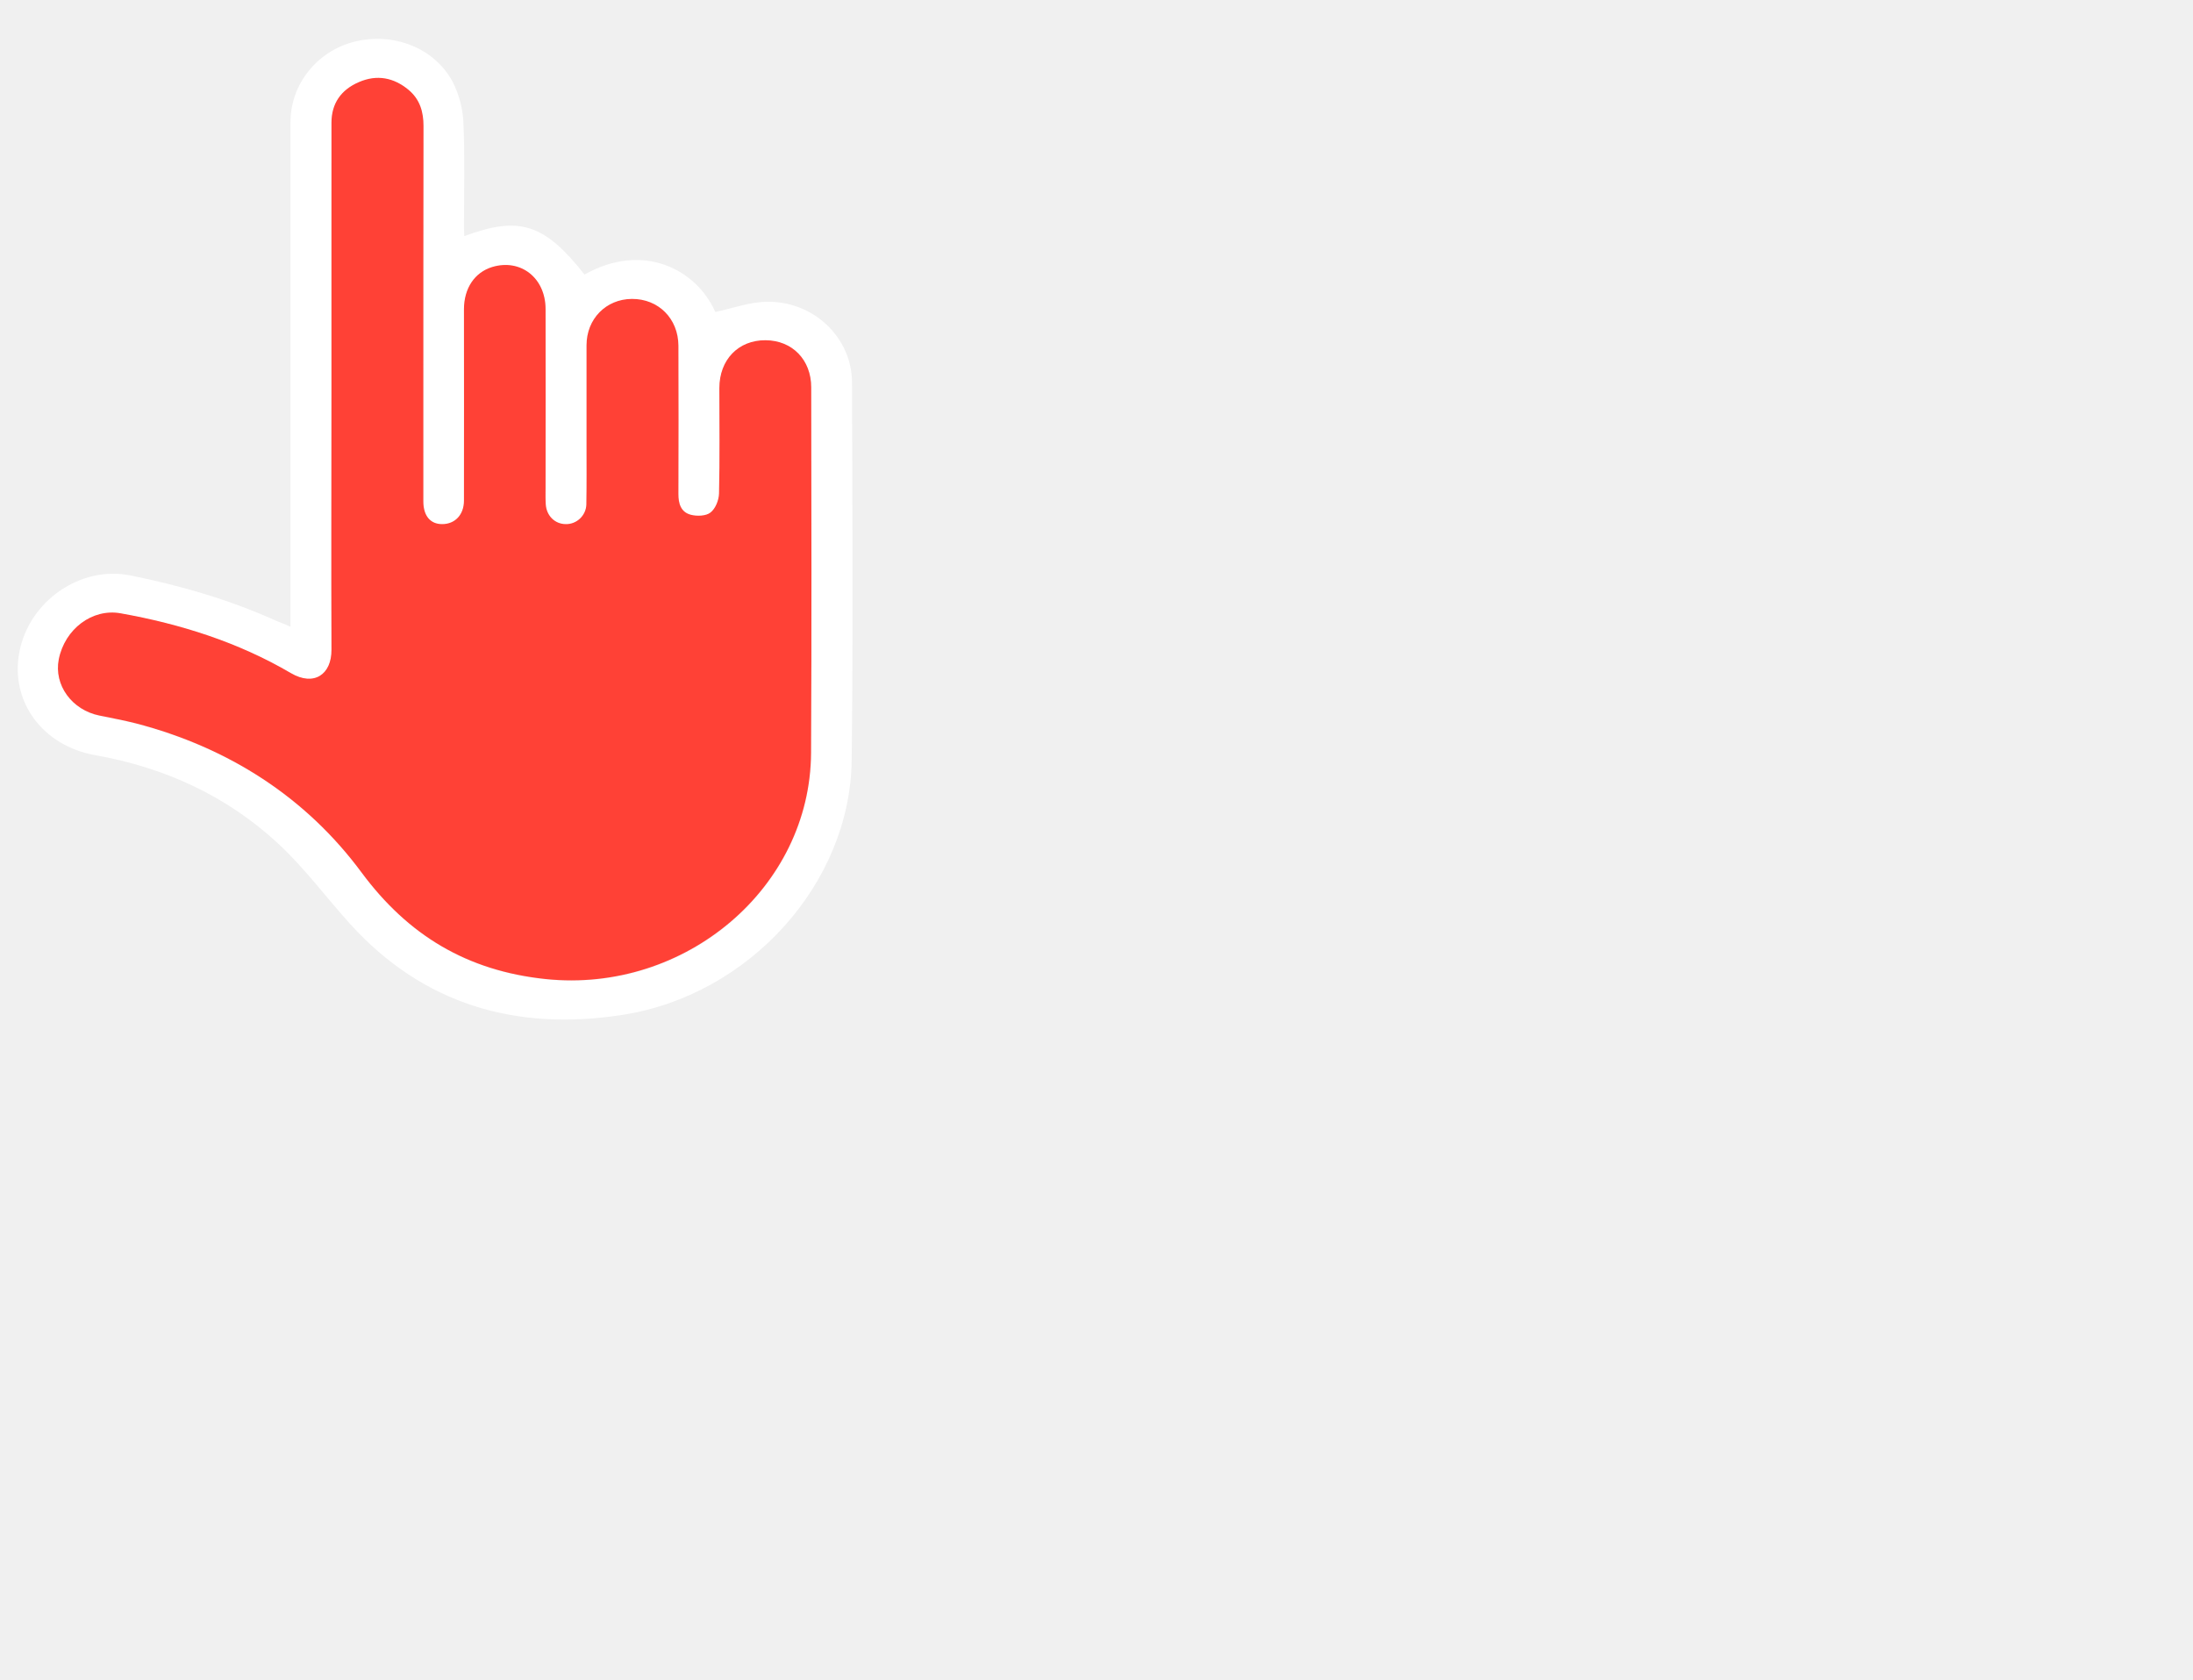
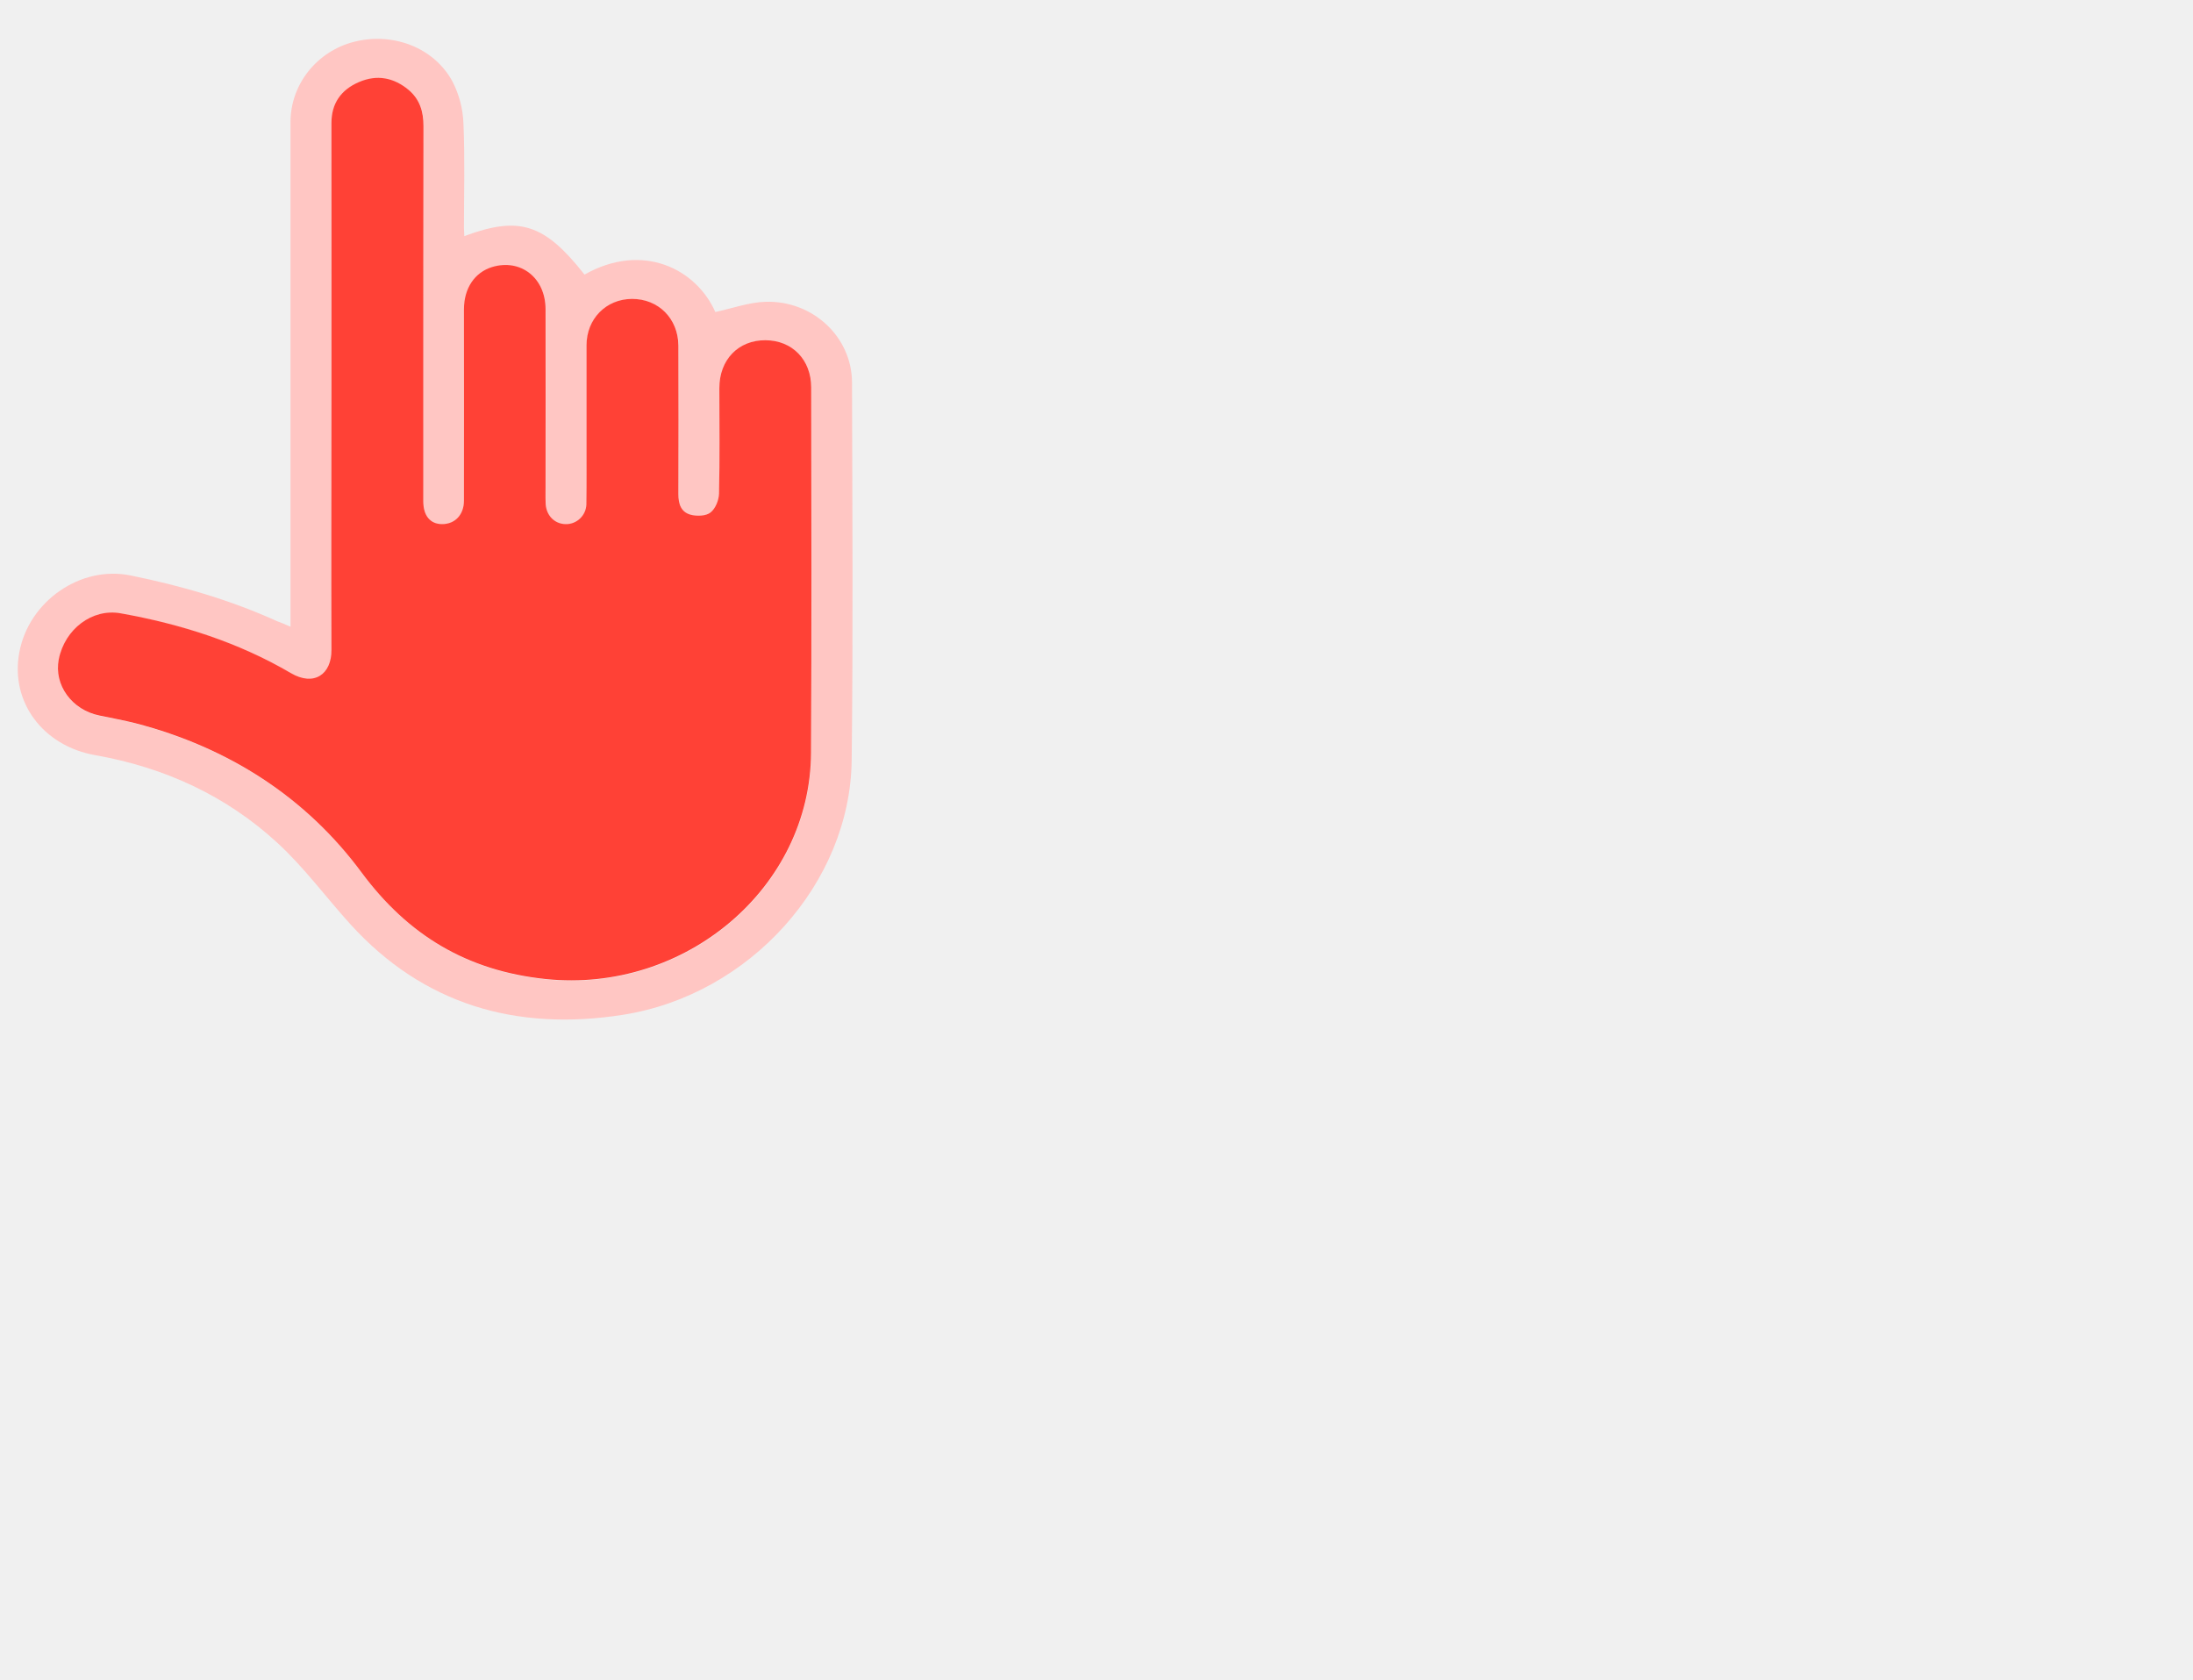
<svg xmlns="http://www.w3.org/2000/svg" version="1.1" id="Layer_1" x="0px" y="0px" viewBox="0 0 1306 1000" style="enable-background:new 0 0 1306 1000;" xml:space="preserve">
  <style type="text/css">
- 	.st0{fill:#FFFFFF;}
- 	.st1{fill:#FF4136;}
+ 	.st0{fill: #ffc6c3;}
+ 	.st1{fill: #FF4136;}
</style>
  <g>
    <path class="st0" d="M173,373.2c0-30.6,0-60.1,0-89.5c0-70.3,0-140.7,0-211c0-22.7,16-42.4,38.2-47.9c23.1-5.7,47.4,3.6,58.3,23.8   c4,7.8,6.2,16.3,6.5,25c0.9,20.7,0.3,41.4,0.3,62.1c0,1.6,0.2,3.2,0.2,4.9c32.9-12.2,47.7-7.4,71.6,22.9   c34.7-19.6,66.6-3.3,77.9,22.3c10.2-2.2,20-5.8,30-6.1c28.1-0.8,51.3,21,51.4,48c0.2,75,0.7,150-0.2,224.9   c-0.8,73.3-60.8,139.9-136.3,151.7c-63.8,10-118.9-6.3-162.2-53.9c-14.6-16.1-27.5-33.8-43.5-48.5c-30.3-27.9-67-44.9-108.4-52.2   c-31.4-5.5-50.8-31.9-45.3-61.2c5.6-30.4,36.4-52,66.4-45.8c30.1,6.1,59.3,14.6,87.1,27.2C167.3,370.7,169.6,371.7,173,373.2z    M197.4,230.1c0,52.3-0.2,104.7,0.1,157c0.1,14.7-10.3,22-24.2,13.9c-31.2-18.3-65.5-29.2-101.4-35.6c-16.8-3-33.2,9.3-36.8,27.4   c-3.1,15.3,7.8,30.2,24.3,33.5c7.2,1.4,14.4,2.7,21.5,4.6c55.6,14.5,101.5,44.2,134.5,88.8c27.7,37.4,62.8,58.6,109.7,63.5   c83.2,8.6,157.6-54.4,158-134.7c0.4-72.5,0.1-145.1,0.1-217.6c0-16.5-11.3-28-27.2-28.1c-16.2-0.1-27.5,11.7-27.5,28.5   c0,20.9,0.2,41.9-0.2,62.8c-0.1,3.9-2.1,8.9-5.1,11.3c-2.6,2.1-8.2,2.3-11.8,1.3c-5.8-1.6-7.3-6.7-7.3-12.3   c0.1-29.5,0.1-58.9,0-88.4c0-16.1-11.9-27.9-27.7-27.8c-15.4,0.1-27,11.9-27,27.6c0,19.7,0,39.4,0,59.2c0,11.7,0.2,23.4-0.1,35.1   c0.1,6.6-5.2,12.1-11.9,12.2c-0.2,0-0.3,0-0.5,0c-6.4-0.1-11.5-5.1-11.8-11.9c-0.2-3.4-0.1-6.8-0.1-10.2c0-35.3,0.1-70.6,0-105.9   c-0.1-18.7-15-30.2-31.8-25.1c-10.3,3.2-16.7,12.6-16.8,25.2c-0.1,38,0,76,0,113.9c0,8.4-5.4,14-13,14c-7.1,0-11.2-4.9-11.2-13.6   c-0.1-18.7,0-37.5,0-56.2c0-55.7,0-111.5,0.1-167.2c0-8.5-2.1-16-8.9-21.6c-8.8-7.3-18.8-9.3-29.6-4.6   c-10.7,4.7-16.3,12.9-16.3,24.2C197.3,125.5,197.3,177.8,197.4,230.1z" />
    <path class="st1" d="M197.4,230.1c0-52.3,0-104.7,0-157c0-11.4,5.6-19.6,16.3-24.2c10.8-4.7,20.8-2.7,29.6,4.6   c6.8,5.7,8.9,13.1,8.9,21.6c-0.1,55.7-0.1,111.5-0.1,167.2c0,18.7,0,37.5,0,56.2c0,8.7,4.2,13.6,11.2,13.6c7.7,0,13-5.6,13-14   c0.1-38,0-76,0-113.9c0-12.6,6.4-22,16.8-25.2c16.9-5.1,31.8,6.4,31.8,25.1c0.1,35.3,0,70.6,0,105.9c0,3.4-0.1,6.8,0.1,10.2   c0.4,6.9,5.4,11.8,11.8,11.9c6.6,0.2,12.2-5.1,12.4-11.7c0-0.2,0-0.3,0-0.5c0.2-11.7,0.1-23.4,0.1-35.1c0-19.7,0-39.4,0-59.2   c0-15.7,11.6-27.5,27-27.6c15.8-0.1,27.6,11.7,27.7,27.8c0.1,29.5,0.1,58.9,0,88.4c0,5.6,1.4,10.7,7.3,12.3c3.7,1,9.2,0.8,11.8-1.3   c3-2.3,5-7.4,5.1-11.3c0.5-20.9,0.2-41.9,0.2-62.8c0-16.9,11.3-28.6,27.5-28.5c15.9,0.1,27.2,11.6,27.2,28.1   c0.1,72.5,0.3,145.1-0.1,217.6c-0.4,80.3-74.9,143.3-158,134.7c-46.9-4.9-82-26.1-109.7-63.5c-33-44.6-78.9-74.3-134.5-88.8   c-7.1-1.8-14.3-3.1-21.5-4.6c-16.5-3.3-27.3-18.2-24.3-33.5c3.6-18.1,20-30.4,36.8-27.4c35.9,6.4,70.2,17.3,101.4,35.6   c13.8,8.1,24.3,0.8,24.2-13.9C197.2,334.8,197.4,282.5,197.4,230.1z" />
  </g>
</svg>
